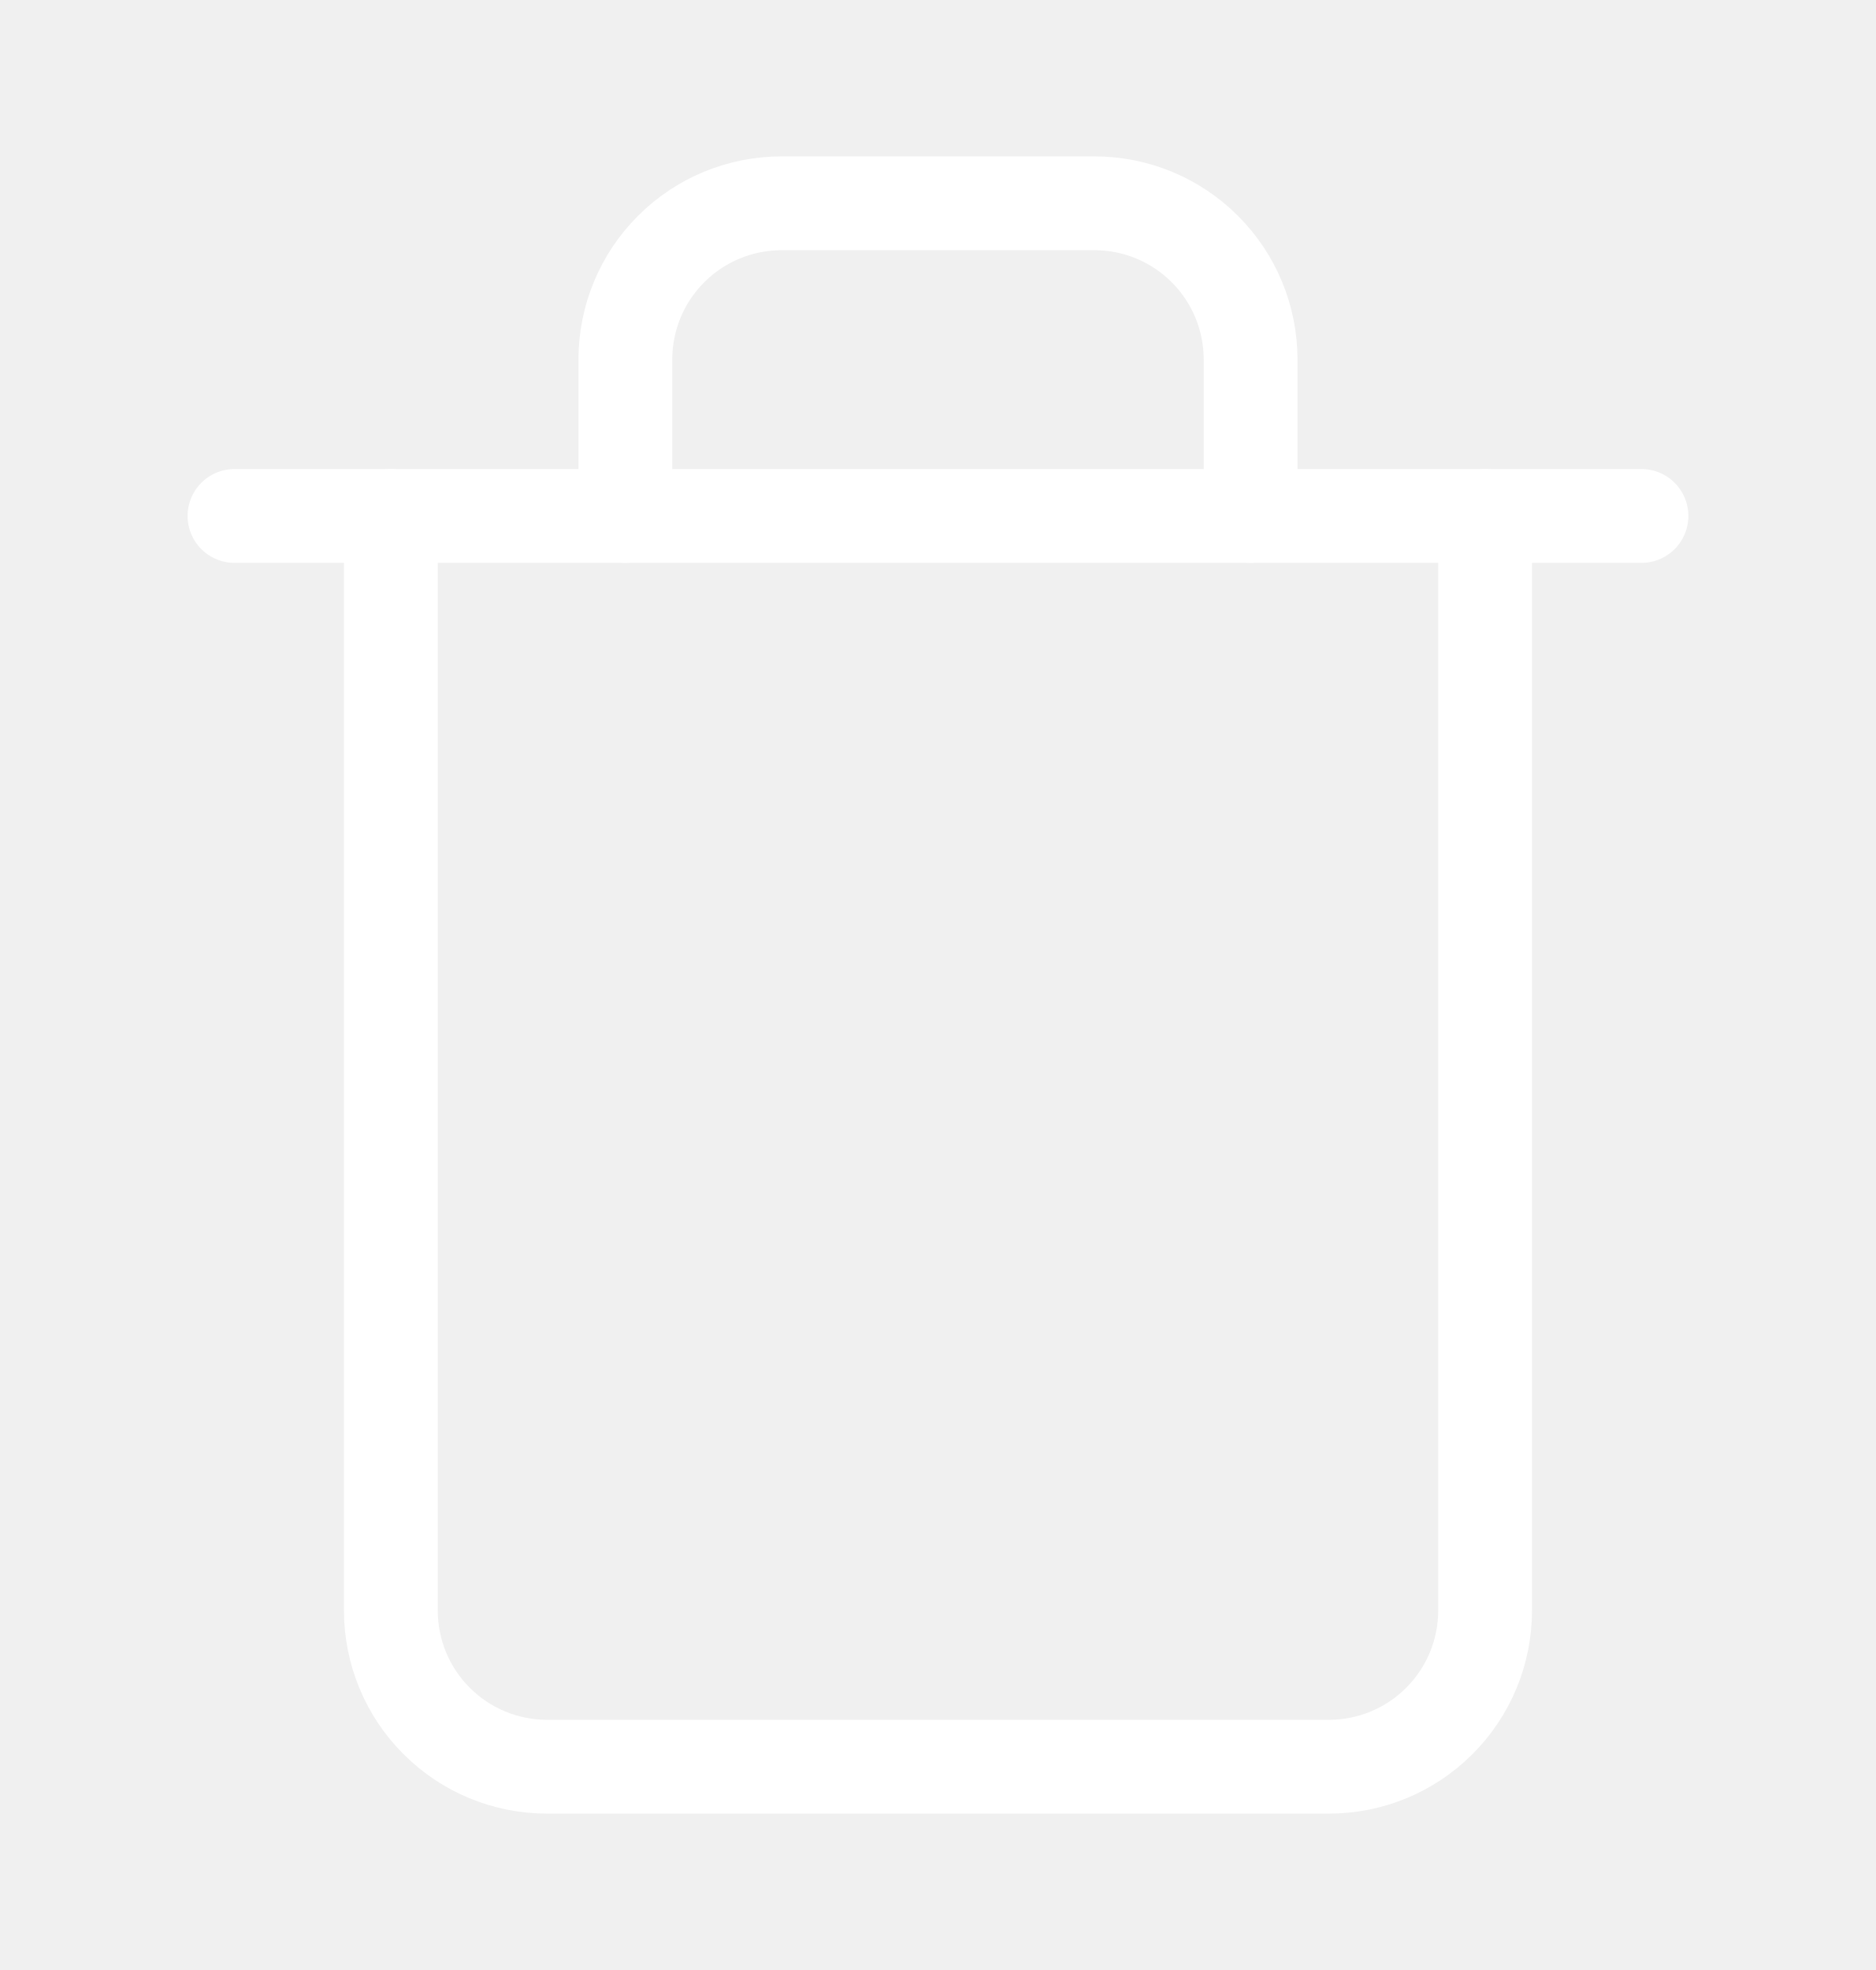
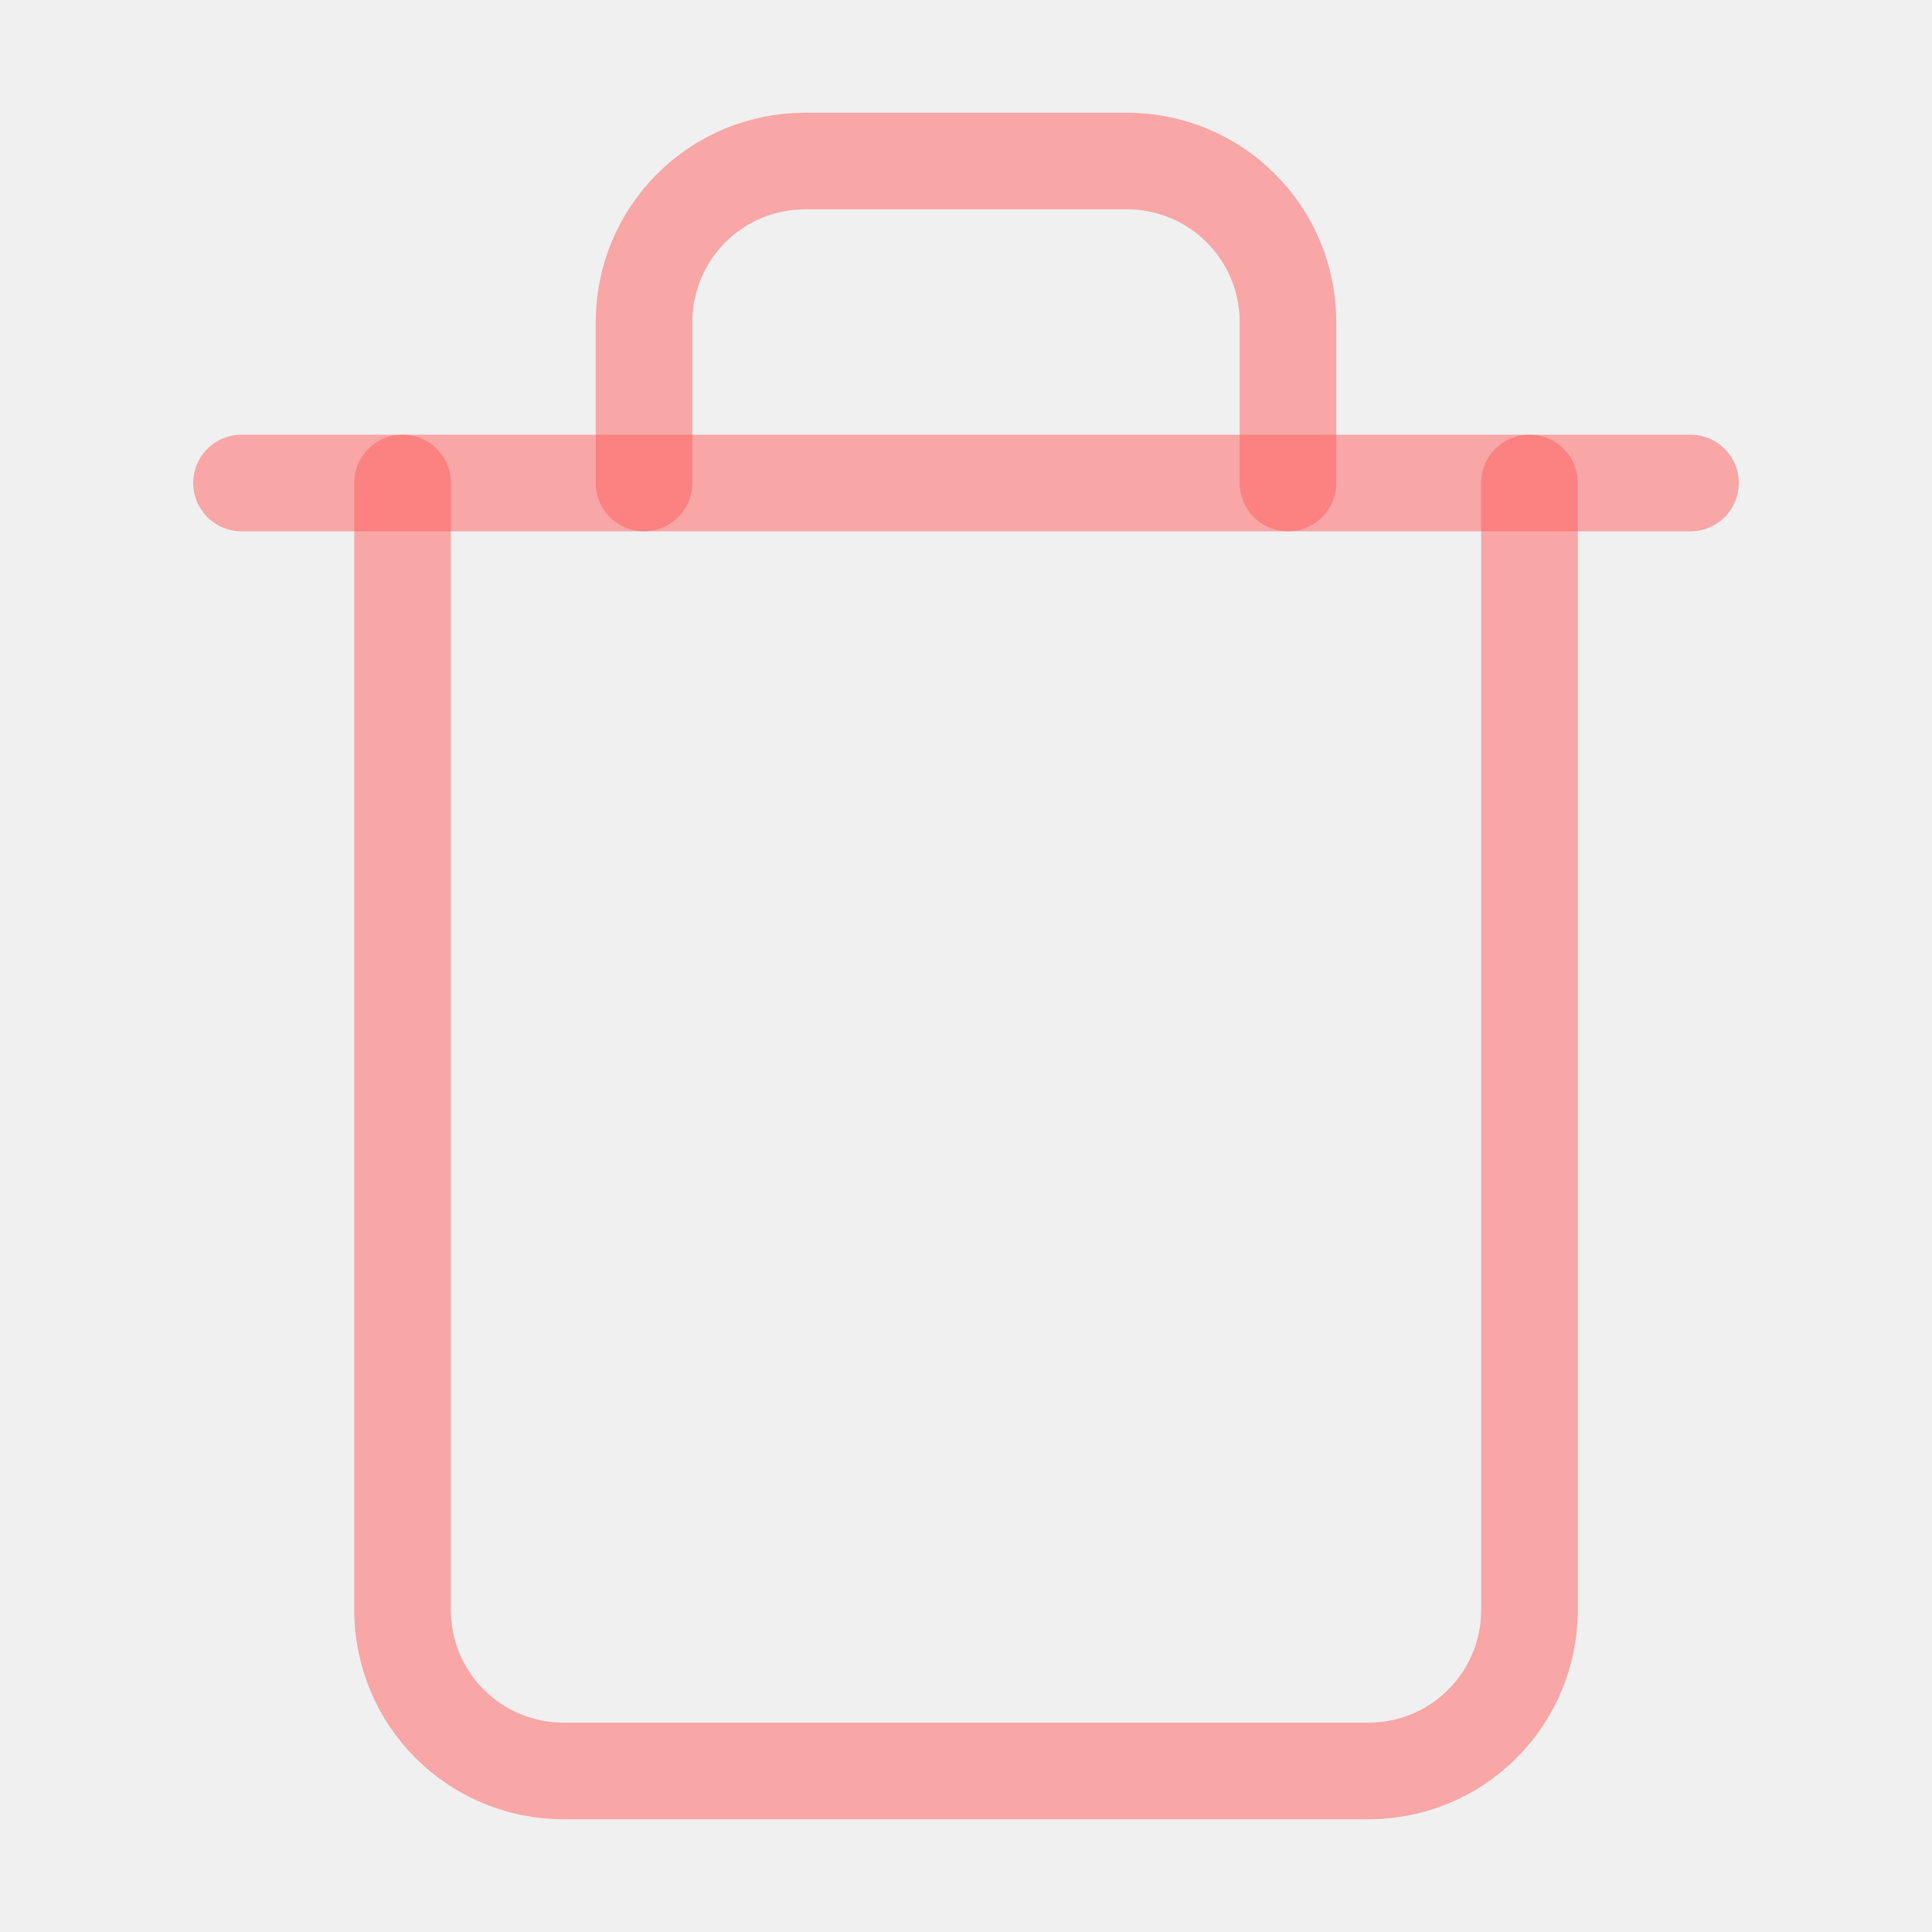
- <svg xmlns="http://www.w3.org/2000/svg" width="20" height="21" viewBox="0 0 20 21" fill="none">
-   <path d="M15.833 5.5V17.167C15.833 17.609 15.658 18.033 15.345 18.345C15.033 18.658 14.609 18.833 14.167 18.833H5.833C5.391 18.833 4.967 18.658 4.655 18.345C4.342 18.033 4.167 17.609 4.167 17.167V5.5" stroke="white" stroke-linecap="round" stroke-linejoin="round" />
-   <path d="M2.5 5.5H17.5" stroke="white" stroke-linecap="round" stroke-linejoin="round" />
-   <path d="M6.667 5.5V3.833C6.667 3.391 6.842 2.967 7.155 2.655C7.467 2.342 7.891 2.167 8.333 2.167H11.667C12.109 2.167 12.533 2.342 12.845 2.655C13.158 2.967 13.333 3.391 13.333 3.833V5.5" stroke="white" stroke-linecap="round" stroke-linejoin="round" />
+ <svg xmlns="http://www.w3.org/2000/svg" width="20" height="20" viewBox="0 0 20 20" fill="none">
+   <path d="M15.833 5V16.667C15.833 17.109 15.658 17.533 15.345 17.845C15.033 18.158 14.609 18.333 14.167 18.333H5.833C5.391 18.333 4.967 18.158 4.655 17.845C4.342 17.533 4.167 17.109 4.167 16.667V5" stroke="#FF5C5C" stroke-opacity="0.5" stroke-linecap="round" stroke-linejoin="round" />
+   <path d="M2.5 5H17.5" stroke="#FF5C5C" stroke-opacity="0.5" stroke-linecap="round" stroke-linejoin="round" />
+   <path d="M6.667 5V3.333C6.667 2.891 6.842 2.467 7.155 2.155C7.467 1.842 7.891 1.667 8.333 1.667H11.667C12.109 1.667 12.533 1.842 12.845 2.155C13.158 2.467 13.333 2.891 13.333 3.333V5" stroke="#FF5C5C" stroke-opacity="0.5" stroke-linecap="round" stroke-linejoin="round" />
</svg>
